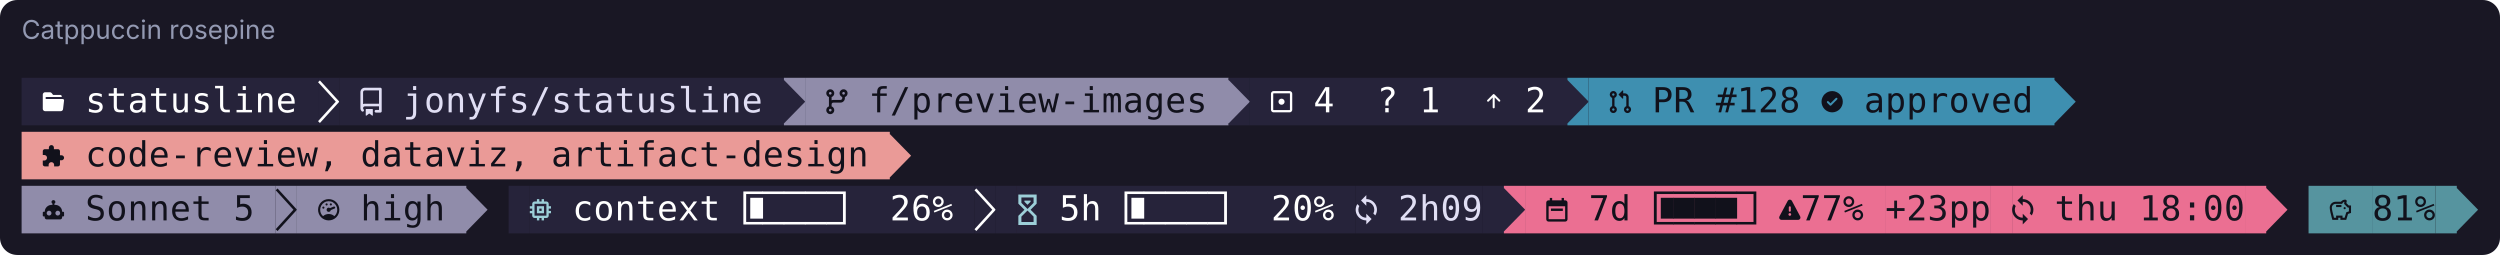
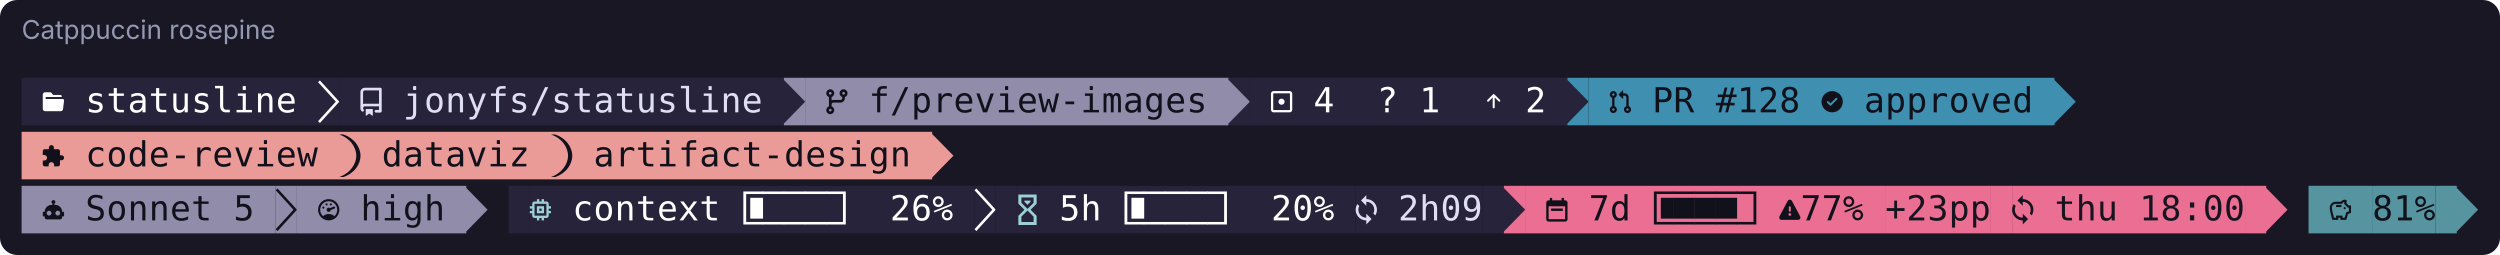
<svg xmlns="http://www.w3.org/2000/svg" width="1157" height="118" viewBox="0 0 1157 118" role="img" aria-label="Catppuccin rosepine">
  <rect width="1157" height="118" rx="8" fill="#191724" />
  <text x="10" y="18" font-family="-apple-system,Segoe UI,system-ui,sans-serif" font-size="12" fill="#9399b2">Catppuccin rosepine</text>
  <rect x="10.00" y="36" width="137.20" height="22" fill="rgb(38,35,58)" />
  <path d="M133 1134H400Q466 1134 507 1080L576 989Q582 981 591 981H991Q1022 981 1045 959Q1068 936 1067 905V867H210Q187 867 170.0 850.0Q153 833 153 810Q153 786 170.0 769.0Q187 752 210 752H1123Q1154 752 1177 730Q1200 707 1199 676Q1199 670 1199 667L1144 200Q1144 144 1105.0 105.0Q1066 66 1010 66H133Q78 66 39.0 105.0Q0 144 0 200V1000Q0 1056 39.0 1095.0Q78 1134 133 1134Z" fill="rgb(255,255,255)" transform="translate(19.80 52.00) scale(0.00821 -0.00821)" />
  <text x="44.30" y="52" text-anchor="middle" font-family="ui-monospace,SFMono-Regular,Menlo,Consolas,monospace" font-size="16" fill="rgb(255,255,255)">s</text>
  <text x="54.10" y="52" text-anchor="middle" font-family="ui-monospace,SFMono-Regular,Menlo,Consolas,monospace" font-size="16" fill="rgb(255,255,255)">t</text>
  <text x="63.90" y="52" text-anchor="middle" font-family="ui-monospace,SFMono-Regular,Menlo,Consolas,monospace" font-size="16" fill="rgb(255,255,255)">a</text>
  <text x="73.70" y="52" text-anchor="middle" font-family="ui-monospace,SFMono-Regular,Menlo,Consolas,monospace" font-size="16" fill="rgb(255,255,255)">t</text>
  <text x="83.50" y="52" text-anchor="middle" font-family="ui-monospace,SFMono-Regular,Menlo,Consolas,monospace" font-size="16" fill="rgb(255,255,255)">u</text>
  <text x="93.30" y="52" text-anchor="middle" font-family="ui-monospace,SFMono-Regular,Menlo,Consolas,monospace" font-size="16" fill="rgb(255,255,255)">s</text>
  <text x="103.10" y="52" text-anchor="middle" font-family="ui-monospace,SFMono-Regular,Menlo,Consolas,monospace" font-size="16" fill="rgb(255,255,255)">l</text>
  <text x="112.90" y="52" text-anchor="middle" font-family="ui-monospace,SFMono-Regular,Menlo,Consolas,monospace" font-size="16" fill="rgb(255,255,255)">i</text>
  <text x="122.70" y="52" text-anchor="middle" font-family="ui-monospace,SFMono-Regular,Menlo,Consolas,monospace" font-size="16" fill="rgb(255,255,255)">n</text>
  <text x="132.50" y="52" text-anchor="middle" font-family="ui-monospace,SFMono-Regular,Menlo,Consolas,monospace" font-size="16" fill="rgb(255,255,255)">e</text>
  <rect x="147.20" y="36" width="9.80" height="22" fill="rgb(38,35,58)" />
  <path d="M0 1700 104 1800 1199 602 104 -600 0 -496 1000 602Z" fill="rgb(255,255,255)" transform="translate(147.20 52.00) scale(0.00821 -0.00821)" />
  <rect x="157.00" y="36" width="205.80" height="22" fill="rgb(38,35,58)" />
  <path d="M0 1138Q0 1241 73 1315Q146 1388 250 1388H1125Q1155 1388 1177.0 1366.0Q1199 1344 1200 1313V63Q1200 32 1177 10Q1155 -12 1125 -13H875Q845 -13 822 10Q800 32 800 63Q800 93 822.0 115.0Q844 137 875 138H1049V338H250Q209 338 179 308Q150 278 150 238Q150 196 178 168Q200 146 200 115Q200 85 178.0 62.0Q156 39 125 40Q95 40 72 63Q1 136 0 238ZM1049 1238H250Q209 1238 179 1209Q150 1179 150 1138V467Q199 488 250 488H1049ZM300 163Q300 174 307.0 181.0Q314 188 325 188H675Q686 188 693.0 181.0Q700 174 700 163V-162Q700 -173 693.0 -180.0Q686 -187 675 -187Q666 -187 660 -183L515 -73Q509 -68 500.0 -68.0Q491 -68 485 -73L340 -183Q334 -188 325 -187Q314 -187 307.0 -180.0Q300 -173 300 -162Z" fill="rgb(224,222,244)" transform="translate(166.80 52.00) scale(0.00821 -0.00821)" />
  <text x="191.30" y="52" text-anchor="middle" font-family="ui-monospace,SFMono-Regular,Menlo,Consolas,monospace" font-size="16" fill="rgb(224,222,244)">j</text>
  <text x="201.10" y="52" text-anchor="middle" font-family="ui-monospace,SFMono-Regular,Menlo,Consolas,monospace" font-size="16" fill="rgb(224,222,244)">o</text>
  <text x="210.90" y="52" text-anchor="middle" font-family="ui-monospace,SFMono-Regular,Menlo,Consolas,monospace" font-size="16" fill="rgb(224,222,244)">n</text>
  <text x="220.70" y="52" text-anchor="middle" font-family="ui-monospace,SFMono-Regular,Menlo,Consolas,monospace" font-size="16" fill="rgb(224,222,244)">y</text>
  <text x="230.50" y="52" text-anchor="middle" font-family="ui-monospace,SFMono-Regular,Menlo,Consolas,monospace" font-size="16" fill="rgb(224,222,244)">f</text>
  <text x="240.30" y="52" text-anchor="middle" font-family="ui-monospace,SFMono-Regular,Menlo,Consolas,monospace" font-size="16" fill="rgb(224,222,244)">s</text>
  <text x="250.10" y="52" text-anchor="middle" font-family="ui-monospace,SFMono-Regular,Menlo,Consolas,monospace" font-size="16" fill="rgb(224,222,244)">/</text>
  <text x="259.90" y="52" text-anchor="middle" font-family="ui-monospace,SFMono-Regular,Menlo,Consolas,monospace" font-size="16" fill="rgb(224,222,244)">s</text>
  <text x="269.70" y="52" text-anchor="middle" font-family="ui-monospace,SFMono-Regular,Menlo,Consolas,monospace" font-size="16" fill="rgb(224,222,244)">t</text>
  <text x="279.50" y="52" text-anchor="middle" font-family="ui-monospace,SFMono-Regular,Menlo,Consolas,monospace" font-size="16" fill="rgb(224,222,244)">a</text>
  <text x="289.30" y="52" text-anchor="middle" font-family="ui-monospace,SFMono-Regular,Menlo,Consolas,monospace" font-size="16" fill="rgb(224,222,244)">t</text>
  <text x="299.10" y="52" text-anchor="middle" font-family="ui-monospace,SFMono-Regular,Menlo,Consolas,monospace" font-size="16" fill="rgb(224,222,244)">u</text>
  <text x="308.90" y="52" text-anchor="middle" font-family="ui-monospace,SFMono-Regular,Menlo,Consolas,monospace" font-size="16" fill="rgb(224,222,244)">s</text>
  <text x="318.70" y="52" text-anchor="middle" font-family="ui-monospace,SFMono-Regular,Menlo,Consolas,monospace" font-size="16" fill="rgb(224,222,244)">l</text>
  <text x="328.50" y="52" text-anchor="middle" font-family="ui-monospace,SFMono-Regular,Menlo,Consolas,monospace" font-size="16" fill="rgb(224,222,244)">i</text>
  <text x="338.30" y="52" text-anchor="middle" font-family="ui-monospace,SFMono-Regular,Menlo,Consolas,monospace" font-size="16" fill="rgb(224,222,244)">n</text>
  <text x="348.10" y="52" text-anchor="middle" font-family="ui-monospace,SFMono-Regular,Menlo,Consolas,monospace" font-size="16" fill="rgb(224,222,244)">e</text>
  <rect x="362.80" y="36" width="9.80" height="22" fill="rgb(144,140,170)" />
  <path d="M-72 1812H13L1200 602L13 -612H-72Z" fill="rgb(38,35,58)" transform="translate(362.80 52.00) scale(0.00821 -0.00821)" />
  <rect x="372.60" y="36" width="196.00" height="22" fill="rgb(144,140,170)" />
  <path d="M750 1076Q750 1168 816.0 1234.0Q882 1300 975.0 1300.0Q1068 1300 1134.0 1234.0Q1200 1168 1200 1076Q1200 1004 1158 944Q1116 886 1049 864V800Q1049 698 976 624Q903 550 800 550H400Q359 550 329 522Q299 492 300 450V338Q366 314 408.0 256.0Q450 198 450 126Q450 32 384.0 -34.0Q318 -100 225 -100Q132 -100 66 -34Q0 32 0 126Q0 198 42.0 256.0Q84 314 150 338V864Q84 888 42.0 946.0Q0 1004 0 1076Q0 1168 66.0 1234.0Q132 1300 225.0 1300.0Q318 1300 384.0 1234.0Q450 1168 450 1076Q450 1004 408.0 946.0Q366 888 300 864V680Q348 700 400 700H800Q841 700 871.0 730.0Q901 760 900 800V864Q834 888 792.0 946.0Q750 1004 750 1076ZM225 1000Q255 1000 277.0 1022.0Q299 1044 300 1076Q300 1106 278.0 1128.0Q256 1150 225.0 1150.0Q194 1150 172.0 1128.0Q150 1106 150.0 1075.0Q150 1044 172.0 1022.0Q194 1000 225 1000ZM975 1000Q1005 1000 1027.0 1022.0Q1049 1044 1049.0 1075.0Q1049 1106 1028 1128Q1006 1150 975.0 1150.0Q944 1150 922.0 1128.0Q900 1106 900.0 1075.0Q900 1044 922.0 1022.0Q944 1000 975 1000ZM225 50Q255 50 277 72Q299 94 300 126Q300 156 278.0 178.0Q256 200 225.0 200.0Q194 200 172.0 178.0Q150 156 150.0 125.0Q150 94 172.0 72.0Q194 50 225 50Z" fill="rgb(17,17,27)" transform="translate(382.40 52.00) scale(0.00821 -0.00821)" />
  <text x="406.90" y="52" text-anchor="middle" font-family="ui-monospace,SFMono-Regular,Menlo,Consolas,monospace" font-size="16" fill="rgb(17,17,27)">f</text>
  <text x="416.70" y="52" text-anchor="middle" font-family="ui-monospace,SFMono-Regular,Menlo,Consolas,monospace" font-size="16" fill="rgb(17,17,27)">/</text>
  <text x="426.50" y="52" text-anchor="middle" font-family="ui-monospace,SFMono-Regular,Menlo,Consolas,monospace" font-size="16" fill="rgb(17,17,27)">p</text>
  <text x="436.30" y="52" text-anchor="middle" font-family="ui-monospace,SFMono-Regular,Menlo,Consolas,monospace" font-size="16" fill="rgb(17,17,27)">r</text>
  <text x="446.10" y="52" text-anchor="middle" font-family="ui-monospace,SFMono-Regular,Menlo,Consolas,monospace" font-size="16" fill="rgb(17,17,27)">e</text>
  <text x="455.90" y="52" text-anchor="middle" font-family="ui-monospace,SFMono-Regular,Menlo,Consolas,monospace" font-size="16" fill="rgb(17,17,27)">v</text>
  <text x="465.70" y="52" text-anchor="middle" font-family="ui-monospace,SFMono-Regular,Menlo,Consolas,monospace" font-size="16" fill="rgb(17,17,27)">i</text>
  <text x="475.50" y="52" text-anchor="middle" font-family="ui-monospace,SFMono-Regular,Menlo,Consolas,monospace" font-size="16" fill="rgb(17,17,27)">e</text>
  <text x="485.30" y="52" text-anchor="middle" font-family="ui-monospace,SFMono-Regular,Menlo,Consolas,monospace" font-size="16" fill="rgb(17,17,27)">w</text>
  <text x="495.10" y="52" text-anchor="middle" font-family="ui-monospace,SFMono-Regular,Menlo,Consolas,monospace" font-size="16" fill="rgb(17,17,27)">-</text>
  <text x="504.90" y="52" text-anchor="middle" font-family="ui-monospace,SFMono-Regular,Menlo,Consolas,monospace" font-size="16" fill="rgb(17,17,27)">i</text>
  <text x="514.70" y="52" text-anchor="middle" font-family="ui-monospace,SFMono-Regular,Menlo,Consolas,monospace" font-size="16" fill="rgb(17,17,27)">m</text>
  <text x="524.50" y="52" text-anchor="middle" font-family="ui-monospace,SFMono-Regular,Menlo,Consolas,monospace" font-size="16" fill="rgb(17,17,27)">a</text>
  <text x="534.30" y="52" text-anchor="middle" font-family="ui-monospace,SFMono-Regular,Menlo,Consolas,monospace" font-size="16" fill="rgb(17,17,27)">g</text>
  <text x="544.10" y="52" text-anchor="middle" font-family="ui-monospace,SFMono-Regular,Menlo,Consolas,monospace" font-size="16" fill="rgb(17,17,27)">e</text>
  <text x="553.90" y="52" text-anchor="middle" font-family="ui-monospace,SFMono-Regular,Menlo,Consolas,monospace" font-size="16" fill="rgb(17,17,27)">s</text>
  <rect x="568.60" y="36" width="9.80" height="22" fill="rgb(38,35,58)" />
  <path d="M-72 1812H13L1200 602L13 -612H-72Z" fill="rgb(144,140,170)" transform="translate(568.60 52.00) scale(0.00821 -0.00821)" />
  <rect x="578.40" y="36" width="147.00" height="22" fill="rgb(38,35,58)" />
  <path d="M1050 1200Q1112 1200 1156 1157Q1200 1113 1200 1050V150Q1200 87 1156 44Q1112 0 1050 0H150Q88 0 44.0 44.0Q0 88 0 150V1050Q0 1113 44.0 1157.0Q88 1201 150 1200ZM150 1072Q142 1072 134 1065Q128 1059 128 1050V150Q128 141 134.0 135.0Q140 129 150 129H1050Q1058 129 1066 135Q1070 141 1070 150V1050Q1070 1059 1066 1065Q1060 1071 1050 1072ZM600 429H596Q524 429 474.0 479.0Q424 529 424.0 600.0Q424 671 474.0 721.0Q524 771 596 771H600Q670 770 719.0 720.0Q768 670 768.0 600.0Q768 530 719.0 480.0Q670 430 600 429Z" fill="rgb(255,255,255)" transform="translate(588.20 52.00) scale(0.00821 -0.00821)" />
  <text x="612.70" y="52" text-anchor="middle" font-family="ui-monospace,SFMono-Regular,Menlo,Consolas,monospace" font-size="16" fill="rgb(255,255,255)">4</text>
  <text x="642.10" y="52" text-anchor="middle" font-family="ui-monospace,SFMono-Regular,Menlo,Consolas,monospace" font-size="16" fill="rgb(255,255,255)">?</text>
  <text x="661.70" y="52" text-anchor="middle" font-family="ui-monospace,SFMono-Regular,Menlo,Consolas,monospace" font-size="16" fill="rgb(255,255,255)">1</text>
  <path d="M260 616Q244 634 244 656Q244 680 260 696L580 1016Q596 1032 618 1032Q642 1032 658 1016L978 696Q992 680 992 658Q992 634 976 618Q960 602 936 602Q914 602 898 616L676 840V282Q676 258 658 242Q642 226 619.0 226.0Q596 226 580 242Q562 258 562 282V840L340 616Q324 600 300.0 600.0Q276 600 260 616Z" fill="rgb(255,255,255)" transform="translate(686.20 52.00) scale(0.00821 -0.00821)" />
  <text x="710.70" y="52" text-anchor="middle" font-family="ui-monospace,SFMono-Regular,Menlo,Consolas,monospace" font-size="16" fill="rgb(255,255,255)">2</text>
  <rect x="725.40" y="36" width="9.80" height="22" fill="rgb(62,143,176)" />
  <path d="M-72 1812H13L1200 602L13 -612H-72Z" fill="rgb(38,35,58)" transform="translate(725.40 52.00) scale(0.00821 -0.00821)" />
  <rect x="735.20" y="36" width="215.60" height="22" fill="rgb(62,143,176)" />
  <path d="M0 1005Q0 1087 59.0 1146.0Q118 1205 200.0 1205.0Q282 1205 341.0 1146.0Q400 1087 400 1004Q400 940 363.0 889.0Q326 838 267 816V349Q326 328 363 276Q400 225 400 160Q400 78 341.0 19.0Q282 -40 200.0 -40.0Q118 -40 59.0 19.0Q0 78 0 160Q0 224 38 276Q75 327 134 349V816Q75 837 38 889Q0 941 0 1005ZM505 1020 718 1233Q725 1240 733 1240Q742 1240 749.0 1234.0Q756 1228 756 1218V1072H845Q937 1072 1001 1006Q1066 941 1066 849V349Q1125 328 1163 276Q1200 225 1200 160Q1200 78 1141.0 19.0Q1082 -40 1000.0 -40.0Q918 -40 859.0 19.0Q800 78 800 160Q800 224 837 276Q874 327 933 349V849Q933 885 907 912Q881 938 845 938H756V792V791Q756 782 749.0 776.0Q742 770 733 769Q724 769 718 776L505 989Q498 996 498 1005Q498 1013 505 1020ZM154 1052Q134 1033 134.0 1005.0Q134 977 154 958Q174 938 200 938Q227 938 247.0 958.0Q267 978 267 1005Q267 1033 247 1052Q227 1072 200.0 1072.0Q173 1072 154 1052ZM154 207Q134 188 134.0 160.0Q134 132 154 113Q174 93 200 93Q227 93 247.0 113.0Q267 133 267 160Q267 188 247 207Q227 227 200.0 227.0Q173 227 154 207ZM933 160Q933 132 953 113Q973 93 1000.0 93.0Q1027 93 1047.0 113.0Q1067 133 1066 160Q1066 188 1047.0 207.0Q1028 226 1000 227Q972 227 953 207Q933 187 933 160Z" fill="rgb(17,17,27)" transform="translate(745.00 52.00) scale(0.00821 -0.00821)" />
  <text x="769.50" y="52" text-anchor="middle" font-family="ui-monospace,SFMono-Regular,Menlo,Consolas,monospace" font-size="16" fill="rgb(17,17,27)">P</text>
  <text x="779.30" y="52" text-anchor="middle" font-family="ui-monospace,SFMono-Regular,Menlo,Consolas,monospace" font-size="16" fill="rgb(17,17,27)">R</text>
  <text x="798.90" y="52" text-anchor="middle" font-family="ui-monospace,SFMono-Regular,Menlo,Consolas,monospace" font-size="16" fill="rgb(17,17,27)">#</text>
  <text x="808.70" y="52" text-anchor="middle" font-family="ui-monospace,SFMono-Regular,Menlo,Consolas,monospace" font-size="16" fill="rgb(17,17,27)">1</text>
  <text x="818.50" y="52" text-anchor="middle" font-family="ui-monospace,SFMono-Regular,Menlo,Consolas,monospace" font-size="16" fill="rgb(17,17,27)">2</text>
  <text x="828.30" y="52" text-anchor="middle" font-family="ui-monospace,SFMono-Regular,Menlo,Consolas,monospace" font-size="16" fill="rgb(17,17,27)">8</text>
  <path d="M832 1152Q943 1104 1024 1024Q1104 944 1152.0 833.0Q1200 722 1199 600Q1199 478 1152 367Q1104 256 1024.0 176.0Q944 96 832 48Q722 0 600.0 0.0Q478 0 367.0 48.0Q256 96 176.0 176.0Q96 256 48.0 367.0Q0 478 0.0 600.0Q0 722 48.0 833.0Q96 944 176.0 1024.0Q256 1104 367.0 1152.0Q478 1200 600.0 1200.0Q722 1200 832 1152ZM883 729Q898 745 898 767Q898 790 881.0 807.0Q864 824 842 823Q820 823 803 808L506 511L396 621Q380 636 357.0 636.0Q334 636 318 620Q301 603 301 580Q301 558 316 542L466 391Q483 374 506 375Q529 375 546 391Z" fill="rgb(17,17,27)" transform="translate(843.00 52.00) scale(0.00821 -0.00821)" />
  <text x="867.50" y="52" text-anchor="middle" font-family="ui-monospace,SFMono-Regular,Menlo,Consolas,monospace" font-size="16" fill="rgb(17,17,27)">a</text>
  <text x="877.30" y="52" text-anchor="middle" font-family="ui-monospace,SFMono-Regular,Menlo,Consolas,monospace" font-size="16" fill="rgb(17,17,27)">p</text>
  <text x="887.10" y="52" text-anchor="middle" font-family="ui-monospace,SFMono-Regular,Menlo,Consolas,monospace" font-size="16" fill="rgb(17,17,27)">p</text>
  <text x="896.90" y="52" text-anchor="middle" font-family="ui-monospace,SFMono-Regular,Menlo,Consolas,monospace" font-size="16" fill="rgb(17,17,27)">r</text>
  <text x="906.70" y="52" text-anchor="middle" font-family="ui-monospace,SFMono-Regular,Menlo,Consolas,monospace" font-size="16" fill="rgb(17,17,27)">o</text>
  <text x="916.50" y="52" text-anchor="middle" font-family="ui-monospace,SFMono-Regular,Menlo,Consolas,monospace" font-size="16" fill="rgb(17,17,27)">v</text>
  <text x="926.30" y="52" text-anchor="middle" font-family="ui-monospace,SFMono-Regular,Menlo,Consolas,monospace" font-size="16" fill="rgb(17,17,27)">e</text>
  <text x="936.10" y="52" text-anchor="middle" font-family="ui-monospace,SFMono-Regular,Menlo,Consolas,monospace" font-size="16" fill="rgb(17,17,27)">d</text>
  <path d="M-72 1812H13L1200 602L13 -612H-72Z" fill="rgb(62,143,176)" transform="translate(950.80 52.00) scale(0.00821 -0.00821)" />
-   <rect x="10.00" y="61" width="401.80" height="22" fill="rgb(234,154,151)" />
+   <rect x="10.00" y="61" width="421.40" height="22" fill="rgb(234,154,151)" />
  <path d="M1055 626H969V857Q969 903 935.5 936.5Q902 970 857 970H627V1056Q627 1115 585.5 1157.5Q544 1200 485.0 1200.0Q426 1200 384.5 1157.0Q343 1114 343 1056V970H113Q67 970 33.5 936.5Q0 903 0 857V640H86Q150 640 194.5 594.5Q239 549 239.0 484.5Q239 420 194.5 374.5Q150 329 86 329H0V112Q0 66 33.5 33.0Q67 0 113 0H329V86Q329 150 375.0 194.0Q421 238 485.0 238.0Q549 238 594.5 194.0Q640 150 640 86V0H857Q903 0 936.0 33.5Q969 67 969 112V343H1055Q1114 343 1157.0 384.5Q1200 426 1200.0 484.5Q1200 543 1157.0 584.5Q1114 626 1055 626Z" fill="rgb(17,17,27)" transform="translate(19.80 77.00) scale(0.00821 -0.00821)" />
  <text x="44.30" y="77" text-anchor="middle" font-family="ui-monospace,SFMono-Regular,Menlo,Consolas,monospace" font-size="16" fill="rgb(17,17,27)">c</text>
  <text x="54.10" y="77" text-anchor="middle" font-family="ui-monospace,SFMono-Regular,Menlo,Consolas,monospace" font-size="16" fill="rgb(17,17,27)">o</text>
  <text x="63.90" y="77" text-anchor="middle" font-family="ui-monospace,SFMono-Regular,Menlo,Consolas,monospace" font-size="16" fill="rgb(17,17,27)">d</text>
  <text x="73.70" y="77" text-anchor="middle" font-family="ui-monospace,SFMono-Regular,Menlo,Consolas,monospace" font-size="16" fill="rgb(17,17,27)">e</text>
  <text x="83.50" y="77" text-anchor="middle" font-family="ui-monospace,SFMono-Regular,Menlo,Consolas,monospace" font-size="16" fill="rgb(17,17,27)">-</text>
  <text x="93.30" y="77" text-anchor="middle" font-family="ui-monospace,SFMono-Regular,Menlo,Consolas,monospace" font-size="16" fill="rgb(17,17,27)">r</text>
  <text x="103.10" y="77" text-anchor="middle" font-family="ui-monospace,SFMono-Regular,Menlo,Consolas,monospace" font-size="16" fill="rgb(17,17,27)">e</text>
  <text x="112.90" y="77" text-anchor="middle" font-family="ui-monospace,SFMono-Regular,Menlo,Consolas,monospace" font-size="16" fill="rgb(17,17,27)">v</text>
  <text x="122.70" y="77" text-anchor="middle" font-family="ui-monospace,SFMono-Regular,Menlo,Consolas,monospace" font-size="16" fill="rgb(17,17,27)">i</text>
  <text x="132.50" y="77" text-anchor="middle" font-family="ui-monospace,SFMono-Regular,Menlo,Consolas,monospace" font-size="16" fill="rgb(17,17,27)">e</text>
  <text x="142.30" y="77" text-anchor="middle" font-family="ui-monospace,SFMono-Regular,Menlo,Consolas,monospace" font-size="16" fill="rgb(17,17,27)">w</text>
-   <text x="152.10" y="77" text-anchor="middle" font-family="ui-monospace,SFMono-Regular,Menlo,Consolas,monospace" font-size="16" fill="rgb(17,17,27)">,</text>
-   <text x="171.70" y="77" text-anchor="middle" font-family="ui-monospace,SFMono-Regular,Menlo,Consolas,monospace" font-size="16" fill="rgb(17,17,27)">d</text>
-   <text x="181.50" y="77" text-anchor="middle" font-family="ui-monospace,SFMono-Regular,Menlo,Consolas,monospace" font-size="16" fill="rgb(17,17,27)">a</text>
-   <text x="191.30" y="77" text-anchor="middle" font-family="ui-monospace,SFMono-Regular,Menlo,Consolas,monospace" font-size="16" fill="rgb(17,17,27)">t</text>
-   <text x="201.10" y="77" text-anchor="middle" font-family="ui-monospace,SFMono-Regular,Menlo,Consolas,monospace" font-size="16" fill="rgb(17,17,27)">a</text>
-   <text x="210.90" y="77" text-anchor="middle" font-family="ui-monospace,SFMono-Regular,Menlo,Consolas,monospace" font-size="16" fill="rgb(17,17,27)">v</text>
-   <text x="220.70" y="77" text-anchor="middle" font-family="ui-monospace,SFMono-Regular,Menlo,Consolas,monospace" font-size="16" fill="rgb(17,17,27)">i</text>
-   <text x="230.50" y="77" text-anchor="middle" font-family="ui-monospace,SFMono-Regular,Menlo,Consolas,monospace" font-size="16" fill="rgb(17,17,27)">z</text>
-   <text x="240.30" y="77" text-anchor="middle" font-family="ui-monospace,SFMono-Regular,Menlo,Consolas,monospace" font-size="16" fill="rgb(17,17,27)">,</text>
-   <text x="259.90" y="77" text-anchor="middle" font-family="ui-monospace,SFMono-Regular,Menlo,Consolas,monospace" font-size="16" fill="rgb(17,17,27)">a</text>
-   <text x="269.70" y="77" text-anchor="middle" font-family="ui-monospace,SFMono-Regular,Menlo,Consolas,monospace" font-size="16" fill="rgb(17,17,27)">r</text>
-   <text x="279.50" y="77" text-anchor="middle" font-family="ui-monospace,SFMono-Regular,Menlo,Consolas,monospace" font-size="16" fill="rgb(17,17,27)">t</text>
-   <text x="289.30" y="77" text-anchor="middle" font-family="ui-monospace,SFMono-Regular,Menlo,Consolas,monospace" font-size="16" fill="rgb(17,17,27)">i</text>
-   <text x="299.10" y="77" text-anchor="middle" font-family="ui-monospace,SFMono-Regular,Menlo,Consolas,monospace" font-size="16" fill="rgb(17,17,27)">f</text>
-   <text x="308.90" y="77" text-anchor="middle" font-family="ui-monospace,SFMono-Regular,Menlo,Consolas,monospace" font-size="16" fill="rgb(17,17,27)">a</text>
-   <text x="318.70" y="77" text-anchor="middle" font-family="ui-monospace,SFMono-Regular,Menlo,Consolas,monospace" font-size="16" fill="rgb(17,17,27)">c</text>
-   <text x="328.50" y="77" text-anchor="middle" font-family="ui-monospace,SFMono-Regular,Menlo,Consolas,monospace" font-size="16" fill="rgb(17,17,27)">t</text>
-   <text x="338.30" y="77" text-anchor="middle" font-family="ui-monospace,SFMono-Regular,Menlo,Consolas,monospace" font-size="16" fill="rgb(17,17,27)">-</text>
-   <text x="348.10" y="77" text-anchor="middle" font-family="ui-monospace,SFMono-Regular,Menlo,Consolas,monospace" font-size="16" fill="rgb(17,17,27)">d</text>
-   <text x="357.90" y="77" text-anchor="middle" font-family="ui-monospace,SFMono-Regular,Menlo,Consolas,monospace" font-size="16" fill="rgb(17,17,27)">e</text>
-   <text x="367.70" y="77" text-anchor="middle" font-family="ui-monospace,SFMono-Regular,Menlo,Consolas,monospace" font-size="16" fill="rgb(17,17,27)">s</text>
-   <text x="377.50" y="77" text-anchor="middle" font-family="ui-monospace,SFMono-Regular,Menlo,Consolas,monospace" font-size="16" fill="rgb(17,17,27)">i</text>
-   <text x="387.30" y="77" text-anchor="middle" font-family="ui-monospace,SFMono-Regular,Menlo,Consolas,monospace" font-size="16" fill="rgb(17,17,27)">g</text>
-   <text x="397.10" y="77" text-anchor="middle" font-family="ui-monospace,SFMono-Regular,Menlo,Consolas,monospace" font-size="16" fill="rgb(17,17,27)">n</text>
-   <path d="M-72 1812H13L1200 602L13 -612H-72Z" fill="rgb(234,154,151)" transform="translate(411.80 77.00) scale(0.00821 -0.00821)" />
+   <path d="M239 -600Q471 -519 658.0 -383.0Q845 -247 961.0 -86.0Q1077 75 1138.0 250.0Q1199 425 1200 599Q1200 773 1138 947Q1077 1122 961 1284Q845 1445 658.0 1581.0Q471 1717 239 1800H0Q232 1717 419.0 1581.0Q606 1445 722.0 1284.0Q838 1123 900 947Q961 772 961 599Q961 425 899.0 250.0Q837 75 720 -84Q603 -244 418 -381Q233 -517 0 -600Z" fill="rgb(17,17,27)" transform="translate(157.00 77.00) scale(0.00821 -0.00821)" />
+   <text x="181.50" y="77" text-anchor="middle" font-family="ui-monospace,SFMono-Regular,Menlo,Consolas,monospace" font-size="16" fill="rgb(17,17,27)">d</text>
+   <text x="191.30" y="77" text-anchor="middle" font-family="ui-monospace,SFMono-Regular,Menlo,Consolas,monospace" font-size="16" fill="rgb(17,17,27)">a</text>
+   <text x="201.10" y="77" text-anchor="middle" font-family="ui-monospace,SFMono-Regular,Menlo,Consolas,monospace" font-size="16" fill="rgb(17,17,27)">t</text>
+   <text x="210.90" y="77" text-anchor="middle" font-family="ui-monospace,SFMono-Regular,Menlo,Consolas,monospace" font-size="16" fill="rgb(17,17,27)">a</text>
+   <text x="220.70" y="77" text-anchor="middle" font-family="ui-monospace,SFMono-Regular,Menlo,Consolas,monospace" font-size="16" fill="rgb(17,17,27)">v</text>
+   <text x="230.50" y="77" text-anchor="middle" font-family="ui-monospace,SFMono-Regular,Menlo,Consolas,monospace" font-size="16" fill="rgb(17,17,27)">i</text>
+   <text x="240.30" y="77" text-anchor="middle" font-family="ui-monospace,SFMono-Regular,Menlo,Consolas,monospace" font-size="16" fill="rgb(17,17,27)">z</text>
+   <path d="M239 -600Q471 -519 658.0 -383.0Q845 -247 961.0 -86.0Q1077 75 1138.0 250.0Q1199 425 1200 599Q1200 773 1138 947Q1077 1122 961 1284Q845 1445 658.0 1581.0Q471 1717 239 1800H0Q232 1717 419.0 1581.0Q606 1445 722.0 1284.0Q838 1123 900 947Q961 772 961 599Q961 425 899.0 250.0Q837 75 720 -84Q603 -244 418 -381Q233 -517 0 -600Z" fill="rgb(17,17,27)" transform="translate(255.00 77.00) scale(0.00821 -0.00821)" />
+   <text x="279.50" y="77" text-anchor="middle" font-family="ui-monospace,SFMono-Regular,Menlo,Consolas,monospace" font-size="16" fill="rgb(17,17,27)">a</text>
+   <text x="289.30" y="77" text-anchor="middle" font-family="ui-monospace,SFMono-Regular,Menlo,Consolas,monospace" font-size="16" fill="rgb(17,17,27)">r</text>
+   <text x="299.10" y="77" text-anchor="middle" font-family="ui-monospace,SFMono-Regular,Menlo,Consolas,monospace" font-size="16" fill="rgb(17,17,27)">t</text>
+   <text x="308.90" y="77" text-anchor="middle" font-family="ui-monospace,SFMono-Regular,Menlo,Consolas,monospace" font-size="16" fill="rgb(17,17,27)">i</text>
+   <text x="318.70" y="77" text-anchor="middle" font-family="ui-monospace,SFMono-Regular,Menlo,Consolas,monospace" font-size="16" fill="rgb(17,17,27)">f</text>
+   <text x="328.50" y="77" text-anchor="middle" font-family="ui-monospace,SFMono-Regular,Menlo,Consolas,monospace" font-size="16" fill="rgb(17,17,27)">a</text>
+   <text x="338.30" y="77" text-anchor="middle" font-family="ui-monospace,SFMono-Regular,Menlo,Consolas,monospace" font-size="16" fill="rgb(17,17,27)">c</text>
+   <text x="348.10" y="77" text-anchor="middle" font-family="ui-monospace,SFMono-Regular,Menlo,Consolas,monospace" font-size="16" fill="rgb(17,17,27)">t</text>
+   <text x="357.90" y="77" text-anchor="middle" font-family="ui-monospace,SFMono-Regular,Menlo,Consolas,monospace" font-size="16" fill="rgb(17,17,27)">-</text>
+   <text x="367.70" y="77" text-anchor="middle" font-family="ui-monospace,SFMono-Regular,Menlo,Consolas,monospace" font-size="16" fill="rgb(17,17,27)">d</text>
+   <text x="377.50" y="77" text-anchor="middle" font-family="ui-monospace,SFMono-Regular,Menlo,Consolas,monospace" font-size="16" fill="rgb(17,17,27)">e</text>
+   <text x="387.30" y="77" text-anchor="middle" font-family="ui-monospace,SFMono-Regular,Menlo,Consolas,monospace" font-size="16" fill="rgb(17,17,27)">s</text>
+   <text x="397.10" y="77" text-anchor="middle" font-family="ui-monospace,SFMono-Regular,Menlo,Consolas,monospace" font-size="16" fill="rgb(17,17,27)">i</text>
+   <text x="406.90" y="77" text-anchor="middle" font-family="ui-monospace,SFMono-Regular,Menlo,Consolas,monospace" font-size="16" fill="rgb(17,17,27)">g</text>
+   <text x="416.70" y="77" text-anchor="middle" font-family="ui-monospace,SFMono-Regular,Menlo,Consolas,monospace" font-size="16" fill="rgb(17,17,27)">n</text>
+   <path d="M-72 1812H13L1200 602L13 -612H-72Z" fill="rgb(234,154,151)" transform="translate(431.40 77.00) scale(0.00821 -0.00821)" />
  <rect x="10.00" y="86" width="117.60" height="22" fill="rgb(144,140,170)" />
  <path d="M600 1144Q646 1144 678.0 1112.0Q710 1080 710 1037Q710 1006 694.0 980.5Q678 955 654 943V874H710Q812 874 900.0 821.5Q988 769 1039.0 682.0Q1090 595 1090 490H1144Q1166 490 1183.0 475.0Q1200 460 1200 437V274Q1200 251 1183.0 235.5Q1166 220 1144 220H1090V164Q1090 120 1058.0 88.0Q1026 56 980 56H220Q174 56 142.0 88.0Q110 120 110 164V220H56Q34 220 17.0 235.0Q0 250 0 274V437Q0 460 16.0 475.0Q32 490 56 490H110Q110 595 161.0 682.0Q212 769 300.0 821.5Q388 874 490 874H546V943Q522 956 506.0 981.0Q490 1006 490 1037Q490 1081 522.0 1112.5Q554 1144 600 1144ZM354 546Q298 546 259.0 505.5Q220 465 220.0 409.0Q220 353 259.0 313.5Q298 274 354.0 274.0Q410 274 450.0 313.5Q490 353 490.0 409.0Q490 465 450.0 505.5Q410 546 354 546ZM846 546Q790 546 750.0 505.5Q710 465 710.0 409.0Q710 353 749.0 313.5Q788 274 844.0 274.0Q900 274 940.0 313.5Q980 353 980.0 409.0Q980 465 941.0 505.5Q902 546 846 546Z" fill="rgb(17,17,27)" transform="translate(19.80 102.00) scale(0.00821 -0.00821)" />
  <text x="44.30" y="102" text-anchor="middle" font-family="ui-monospace,SFMono-Regular,Menlo,Consolas,monospace" font-size="16" fill="rgb(17,17,27)">S</text>
  <text x="54.10" y="102" text-anchor="middle" font-family="ui-monospace,SFMono-Regular,Menlo,Consolas,monospace" font-size="16" fill="rgb(17,17,27)">o</text>
  <text x="63.90" y="102" text-anchor="middle" font-family="ui-monospace,SFMono-Regular,Menlo,Consolas,monospace" font-size="16" fill="rgb(17,17,27)">n</text>
  <text x="73.70" y="102" text-anchor="middle" font-family="ui-monospace,SFMono-Regular,Menlo,Consolas,monospace" font-size="16" fill="rgb(17,17,27)">n</text>
  <text x="83.50" y="102" text-anchor="middle" font-family="ui-monospace,SFMono-Regular,Menlo,Consolas,monospace" font-size="16" fill="rgb(17,17,27)">e</text>
  <text x="93.30" y="102" text-anchor="middle" font-family="ui-monospace,SFMono-Regular,Menlo,Consolas,monospace" font-size="16" fill="rgb(17,17,27)">t</text>
  <text x="112.90" y="102" text-anchor="middle" font-family="ui-monospace,SFMono-Regular,Menlo,Consolas,monospace" font-size="16" fill="rgb(17,17,27)">5</text>
  <rect x="127.60" y="86" width="9.80" height="22" fill="rgb(144,140,170)" />
  <path d="M0 1700 104 1800 1199 602 104 -600 0 -496 1000 602Z" fill="rgb(17,17,27)" transform="translate(127.60 102.00) scale(0.00821 -0.00821)" />
  <rect x="137.40" y="86" width="78.40" height="22" fill="rgb(144,140,170)" />
  <path d="M600 1200Q482 1200 370.5 1155.0Q259 1110 174.5 1025.5Q90 941 45.0 829.5Q0 718 0.0 599.5Q0 481 45.0 370.0Q90 259 174.5 174.5Q259 90 370.5 45.0Q482 0 600.0 0.0Q718 0 829.5 45.0Q941 90 1025.0 174.5Q1109 259 1154.5 370.0Q1200 481 1200.0 599.5Q1200 718 1154.5 829.5Q1109 941 1025.0 1025.5Q941 1110 829.5 1155.0Q718 1200 600 1200ZM600 1082Q729 1082 840.5 1017.0Q952 952 1016.5 840.5Q1081 729 1081 600Q1081 493 1039.0 400.0Q997 307 918 240Q856 299 773.0 330.0Q690 361 600 361Q420 361 282 240Q203 307 161.0 400.0Q119 493 119 600Q119 729 183.5 840.5Q248 952 359.5 1017.0Q471 1082 600 1082ZM479 961Q454 961 437.0 944.0Q420 927 420.0 901.5Q420 876 437.0 858.0Q454 840 479.5 840.0Q505 840 523.0 858.0Q541 876 541.0 901.5Q541 927 522.5 944.0Q504 961 479 961ZM721 961Q696 961 677.5 944.0Q659 927 659.0 901.5Q659 876 677.0 858.0Q695 840 720.5 840.0Q746 840 763.0 858.0Q780 876 780.0 901.5Q780 927 763.0 944.0Q746 961 721 961ZM907 783Q899 783 885 780L673 693Q648 713 615.5 718.5Q583 724 555 710Q510 693 490.5 646.5Q471 600 489.0 555.0Q507 510 553.5 490.0Q600 470 645 490Q676 501 695.5 526.5Q715 552 721 583L930 668Q952 676 962.0 700.0Q972 724 963 746Q955 763 939.5 773.0Q924 783 907 783ZM298 780Q273 780 256.5 763.0Q240 746 240.0 721.0Q240 696 256.5 677.5Q273 659 298.5 659.0Q324 659 342.0 677.5Q360 696 360.0 721.0Q360 746 341.5 763.0Q323 780 298 780Z" fill="rgb(17,17,27)" transform="translate(147.20 102.00) scale(0.00821 -0.00821)" />
  <text x="171.70" y="102" text-anchor="middle" font-family="ui-monospace,SFMono-Regular,Menlo,Consolas,monospace" font-size="16" fill="rgb(17,17,27)">h</text>
  <text x="181.50" y="102" text-anchor="middle" font-family="ui-monospace,SFMono-Regular,Menlo,Consolas,monospace" font-size="16" fill="rgb(17,17,27)">i</text>
  <text x="191.30" y="102" text-anchor="middle" font-family="ui-monospace,SFMono-Regular,Menlo,Consolas,monospace" font-size="16" fill="rgb(17,17,27)">g</text>
  <text x="201.10" y="102" text-anchor="middle" font-family="ui-monospace,SFMono-Regular,Menlo,Consolas,monospace" font-size="16" fill="rgb(17,17,27)">h</text>
  <path d="M-72 1812H13L1200 602L13 -612H-72Z" fill="rgb(144,140,170)" transform="translate(215.80 102.00) scale(0.00821 -0.00821)" />
  <rect x="235.40" y="86" width="9.80" height="22" fill="rgb(38,35,58)" />
  <rect x="245.20" y="86" width="9.80" height="22" fill="rgb(38,35,58)" />
  <path d="M935 266H265V935H935ZM1200 666V800H1065V935Q1065 988 1026.0 1027.0Q987 1066 935 1066H800Q800 1065 800 1200H665V1066H534Q534 1065 534 1200H400V1066H265Q212 1066 173.5 1027.0Q135 988 135 935V800H0V666H135V534H0Q0 535 0 401H135V266Q135 213 174.0 174.0Q213 135 265 135H400V0H534V135H665V0H800V135H935Q988 135 1026.5 174.0Q1065 213 1065 266V401H1200V534H1065V666ZM665 534H534V666H665ZM800 800H400Q400 801 400 401H800Z" fill="rgb(156,207,216)" transform="translate(245.20 102.00) scale(0.00821 -0.00821)" />
  <rect x="255.00" y="86" width="196.00" height="22" fill="rgb(38,35,58)" />
  <text x="269.70" y="102" text-anchor="middle" font-family="ui-monospace,SFMono-Regular,Menlo,Consolas,monospace" font-size="16" fill="rgb(255,255,255)">c</text>
  <text x="279.50" y="102" text-anchor="middle" font-family="ui-monospace,SFMono-Regular,Menlo,Consolas,monospace" font-size="16" fill="rgb(255,255,255)">o</text>
  <text x="289.30" y="102" text-anchor="middle" font-family="ui-monospace,SFMono-Regular,Menlo,Consolas,monospace" font-size="16" fill="rgb(255,255,255)">n</text>
  <text x="299.10" y="102" text-anchor="middle" font-family="ui-monospace,SFMono-Regular,Menlo,Consolas,monospace" font-size="16" fill="rgb(255,255,255)">t</text>
  <text x="308.90" y="102" text-anchor="middle" font-family="ui-monospace,SFMono-Regular,Menlo,Consolas,monospace" font-size="16" fill="rgb(255,255,255)">e</text>
  <text x="318.70" y="102" text-anchor="middle" font-family="ui-monospace,SFMono-Regular,Menlo,Consolas,monospace" font-size="16" fill="rgb(255,255,255)">x</text>
  <text x="328.50" y="102" text-anchor="middle" font-family="ui-monospace,SFMono-Regular,Menlo,Consolas,monospace" font-size="16" fill="rgb(255,255,255)">t</text>
  <path d="M1210 -88V-231H100V1631H1210V1486H259V-88ZM489 1274H1210V100H489Z" fill="rgb(255,255,255)" transform="translate(343.20 102.00) scale(0.00821 -0.00821)" />
  <path d="M-10 1631H1210V1486H-10ZM-10 -88H1210V-231H-10Z" fill="rgb(255,255,255)" transform="translate(353.00 102.00) scale(0.00821 -0.00821)" />
  <path d="M-10 1631H1210V1486H-10ZM-10 -88H1210V-231H-10Z" fill="rgb(255,255,255)" transform="translate(362.80 102.00) scale(0.00821 -0.00821)" />
  <path d="M-10 1631H1210V1486H-10ZM-10 -88H1210V-231H-10Z" fill="rgb(255,255,255)" transform="translate(372.60 102.00) scale(0.00821 -0.00821)" />
  <path d="M-10.0 -88.0V-231.0H1100.0V1631.0H-10.0V1486.0H941.0V-88.0Z" fill="rgb(255,255,255)" transform="translate(382.40 102.00) scale(0.00821 -0.00821)" />
  <text x="416.70" y="102" text-anchor="middle" font-family="ui-monospace,SFMono-Regular,Menlo,Consolas,monospace" font-size="16" fill="rgb(255,255,255)">2</text>
  <text x="426.50" y="102" text-anchor="middle" font-family="ui-monospace,SFMono-Regular,Menlo,Consolas,monospace" font-size="16" fill="rgb(255,255,255)">6</text>
  <text x="436.30" y="102" text-anchor="middle" font-family="ui-monospace,SFMono-Regular,Menlo,Consolas,monospace" font-size="16" fill="rgb(255,255,255)">%</text>
  <rect x="451.00" y="86" width="9.80" height="22" fill="rgb(38,35,58)" />
  <path d="M0 1700 104 1800 1199 602 104 -600 0 -496 1000 602Z" fill="rgb(255,255,255)" transform="translate(451.00 102.00) scale(0.00821 -0.00821)" />
  <rect x="460.80" y="86" width="9.80" height="22" fill="rgb(38,35,58)" />
  <rect x="470.60" y="86" width="9.80" height="22" fill="rgb(38,35,58)" />
  <path d="M84 1459H1116V943L774 600Q772 600 1116 258V-259H84V258L426 600Q428 600 84 943ZM942 214 600 556 256 214V-89H942ZM600 645 942 988V1291H256V988ZM426 1117H774V1053L600 879L426 1053Z" fill="rgb(156,207,216)" transform="translate(470.60 102.00) scale(0.00821 -0.00821)" />
  <rect x="480.40" y="86" width="147.00" height="22" fill="rgb(38,35,58)" />
  <text x="495.10" y="102" text-anchor="middle" font-family="ui-monospace,SFMono-Regular,Menlo,Consolas,monospace" font-size="16" fill="rgb(255,255,255)">5</text>
  <text x="504.90" y="102" text-anchor="middle" font-family="ui-monospace,SFMono-Regular,Menlo,Consolas,monospace" font-size="16" fill="rgb(255,255,255)">h</text>
  <path d="M1210 -88V-231H100V1631H1210V1486H259V-88ZM489 1274H1210V100H489Z" fill="rgb(255,255,255)" transform="translate(519.60 102.00) scale(0.00821 -0.00821)" />
  <path d="M-10 1631H1210V1486H-10ZM-10 -88H1210V-231H-10Z" fill="rgb(255,255,255)" transform="translate(529.40 102.00) scale(0.00821 -0.00821)" />
  <path d="M-10 1631H1210V1486H-10ZM-10 -88H1210V-231H-10Z" fill="rgb(255,255,255)" transform="translate(539.20 102.00) scale(0.00821 -0.00821)" />
  <path d="M-10 1631H1210V1486H-10ZM-10 -88H1210V-231H-10Z" fill="rgb(255,255,255)" transform="translate(549.00 102.00) scale(0.00821 -0.00821)" />
  <path d="M-10.0 -88.0V-231.0H1100.0V1631.0H-10.0V1486.0H941.0V-88.0Z" fill="rgb(255,255,255)" transform="translate(558.80 102.00) scale(0.00821 -0.00821)" />
  <text x="593.10" y="102" text-anchor="middle" font-family="ui-monospace,SFMono-Regular,Menlo,Consolas,monospace" font-size="16" fill="rgb(255,255,255)">2</text>
  <text x="602.90" y="102" text-anchor="middle" font-family="ui-monospace,SFMono-Regular,Menlo,Consolas,monospace" font-size="16" fill="rgb(255,255,255)">0</text>
  <text x="612.70" y="102" text-anchor="middle" font-family="ui-monospace,SFMono-Regular,Menlo,Consolas,monospace" font-size="16" fill="rgb(255,255,255)">%</text>
  <rect x="627.40" y="86" width="58.80" height="22" fill="rgb(38,35,58)" />
  <path d="M600 151Q477 151 373.5 210.5Q270 270 211.0 373.5Q152 477 152 600Q152 712 204 811L95 920Q0 773 0 600Q0 439 81.0 300.0Q162 161 300.5 80.5Q439 0 600 0V-225L899 77L600 376ZM600 1201V1425L302 1123L600 825V1050Q723 1050 826.5 990.0Q930 930 989.5 826.5Q1049 723 1049 600Q1049 488 996 390L1105 281Q1200 428 1200 600Q1200 761 1119.5 899.5Q1039 1038 900.0 1119.5Q761 1201 600 1201Z" fill="rgb(224,222,244)" transform="translate(627.40 102.00) scale(0.00821 -0.00821)" />
  <text x="651.90" y="102" text-anchor="middle" font-family="ui-monospace,SFMono-Regular,Menlo,Consolas,monospace" font-size="16" fill="rgb(224,222,244)">2</text>
  <text x="661.70" y="102" text-anchor="middle" font-family="ui-monospace,SFMono-Regular,Menlo,Consolas,monospace" font-size="16" fill="rgb(224,222,244)">h</text>
  <text x="671.50" y="102" text-anchor="middle" font-family="ui-monospace,SFMono-Regular,Menlo,Consolas,monospace" font-size="16" fill="rgb(224,222,244)">0</text>
  <text x="681.30" y="102" text-anchor="middle" font-family="ui-monospace,SFMono-Regular,Menlo,Consolas,monospace" font-size="16" fill="rgb(224,222,244)">9</text>
  <rect x="686.20" y="86" width="9.80" height="22" fill="rgb(38,35,58)" />
  <rect x="696.00" y="86" width="9.80" height="22" fill="rgb(235,111,146)" />
  <path d="M-72 1812H13L1200 602L13 -612H-72Z" fill="rgb(38,35,58)" transform="translate(696.00 102.00) scale(0.00821 -0.00821)" />
  <rect x="705.80" y="86" width="166.60" height="22" fill="rgb(235,111,146)" />
  <path d="M200 1268H334V1132H866V1268Q865 1268 999 1268V1132H1065Q1122 1132 1161.0 1093.0Q1200 1054 1200 998V68Q1200 10 1161.0 -29.0Q1122 -68 1065 -68H135Q78 -68 39.0 -29.0Q0 10 0 68V998Q0 1056 39.0 1094.0Q78 1132 135 1132H200ZM135 798V68H1065V798ZM265 668H935V532H265Z" fill="rgb(17,17,27)" transform="translate(715.60 102.00) scale(0.00821 -0.00821)" />
  <text x="740.10" y="102" text-anchor="middle" font-family="ui-monospace,SFMono-Regular,Menlo,Consolas,monospace" font-size="16" fill="rgb(17,17,27)">7</text>
  <text x="749.90" y="102" text-anchor="middle" font-family="ui-monospace,SFMono-Regular,Menlo,Consolas,monospace" font-size="16" fill="rgb(17,17,27)">d</text>
  <path d="M1210 -88V-231H100V1631H1210V1486H259V-88ZM489 1274H1210V100H489Z" fill="rgb(17,17,27)" transform="translate(764.60 102.00) scale(0.00821 -0.00821)" />
  <path d="M-10 1631H1210V1486H-10ZM-10 1274H1210V100H-10ZM-10 -88H1210V-231H-10Z" fill="rgb(17,17,27)" transform="translate(774.40 102.00) scale(0.00821 -0.00821)" />
  <path d="M-10 1631H1210V1486H-10ZM-10 1274H1210V100H-10ZM-10 -88H1210V-231H-10Z" fill="rgb(17,17,27)" transform="translate(784.20 102.00) scale(0.00821 -0.00821)" />
  <path d="M-10 1631H1210V1486H-10ZM-10 1274H1210V100H-10ZM-10 -88H1210V-231H-10Z" fill="rgb(17,17,27)" transform="translate(794.00 102.00) scale(0.00821 -0.00821)" />
  <path d="M-10.0 -88.0V-231.0H1100.0V1631.0H-10.0V1486.0H941.0V-88.0Z" fill="rgb(17,17,27)" transform="translate(803.80 102.00) scale(0.00821 -0.00821)" />
  <path d="M482 1099Q507 1145 553 1162Q600 1179 647.0 1162.0Q694 1145 718 1099L1184 226Q1200 196 1200 163Q1200 107 1160 68Q1121 29 1066 29H134Q79 29 39 68Q0 107 0 163Q0 196 16 226ZM560 779Q543 762 543 738V546Q543 522 560 506Q577 489 600.0 489.0Q623 489 640.0 506.0Q657 523 657 546V738Q657 761 640 779Q623 795 600.0 795.0Q577 795 560 779ZM600 412Q569 412 546 390Q523 367 523.0 336.0Q523 305 546.0 282.0Q569 259 600.0 259.0Q631 259 654.0 282.0Q677 305 677.0 336.0Q677 367 654.0 390.0Q631 413 600 412Z" fill="rgb(17,17,27)" transform="translate(823.40 102.00) scale(0.00821 -0.00821)" />
  <text x="838.10" y="102" text-anchor="middle" font-family="ui-monospace,SFMono-Regular,Menlo,Consolas,monospace" font-size="16" fill="rgb(17,17,27)">7</text>
  <text x="847.90" y="102" text-anchor="middle" font-family="ui-monospace,SFMono-Regular,Menlo,Consolas,monospace" font-size="16" fill="rgb(17,17,27)">7</text>
  <text x="857.70" y="102" text-anchor="middle" font-family="ui-monospace,SFMono-Regular,Menlo,Consolas,monospace" font-size="16" fill="rgb(17,17,27)">%</text>
  <rect x="872.40" y="86" width="49.00" height="22" fill="rgb(235,111,146)" />
  <text x="877.30" y="102" text-anchor="middle" font-family="ui-monospace,SFMono-Regular,Menlo,Consolas,monospace" font-size="16" fill="rgb(22,20,31)">+</text>
  <text x="887.10" y="102" text-anchor="middle" font-family="ui-monospace,SFMono-Regular,Menlo,Consolas,monospace" font-size="16" fill="rgb(22,20,31)">2</text>
  <text x="896.90" y="102" text-anchor="middle" font-family="ui-monospace,SFMono-Regular,Menlo,Consolas,monospace" font-size="16" fill="rgb(22,20,31)">3</text>
  <text x="906.70" y="102" text-anchor="middle" font-family="ui-monospace,SFMono-Regular,Menlo,Consolas,monospace" font-size="16" fill="rgb(22,20,31)">p</text>
  <text x="916.50" y="102" text-anchor="middle" font-family="ui-monospace,SFMono-Regular,Menlo,Consolas,monospace" font-size="16" fill="rgb(22,20,31)">p</text>
  <rect x="921.40" y="86" width="9.80" height="22" fill="rgb(235,111,146)" />
  <rect x="931.20" y="86" width="107.80" height="22" fill="rgb(235,111,146)" />
  <path d="M600 151Q477 151 373.5 210.5Q270 270 211.0 373.5Q152 477 152 600Q152 712 204 811L95 920Q0 773 0 600Q0 439 81.0 300.0Q162 161 300.5 80.5Q439 0 600 0V-225L899 77L600 376ZM600 1201V1425L302 1123L600 825V1050Q723 1050 826.5 990.0Q930 930 989.5 826.5Q1049 723 1049 600Q1049 488 996 390L1105 281Q1200 428 1200 600Q1200 761 1119.5 899.5Q1039 1038 900.0 1119.5Q761 1201 600 1201Z" fill="rgb(22,20,31)" transform="translate(931.20 102.00) scale(0.00821 -0.00821)" />
  <text x="955.70" y="102" text-anchor="middle" font-family="ui-monospace,SFMono-Regular,Menlo,Consolas,monospace" font-size="16" fill="rgb(22,20,31)">t</text>
  <text x="965.50" y="102" text-anchor="middle" font-family="ui-monospace,SFMono-Regular,Menlo,Consolas,monospace" font-size="16" fill="rgb(22,20,31)">h</text>
  <text x="975.30" y="102" text-anchor="middle" font-family="ui-monospace,SFMono-Regular,Menlo,Consolas,monospace" font-size="16" fill="rgb(22,20,31)">u</text>
  <text x="994.90" y="102" text-anchor="middle" font-family="ui-monospace,SFMono-Regular,Menlo,Consolas,monospace" font-size="16" fill="rgb(22,20,31)">1</text>
  <text x="1004.70" y="102" text-anchor="middle" font-family="ui-monospace,SFMono-Regular,Menlo,Consolas,monospace" font-size="16" fill="rgb(22,20,31)">8</text>
  <text x="1014.50" y="102" text-anchor="middle" font-family="ui-monospace,SFMono-Regular,Menlo,Consolas,monospace" font-size="16" fill="rgb(22,20,31)">:</text>
  <text x="1024.30" y="102" text-anchor="middle" font-family="ui-monospace,SFMono-Regular,Menlo,Consolas,monospace" font-size="16" fill="rgb(22,20,31)">0</text>
  <text x="1034.10" y="102" text-anchor="middle" font-family="ui-monospace,SFMono-Regular,Menlo,Consolas,monospace" font-size="16" fill="rgb(22,20,31)">0</text>
  <rect x="1039.00" y="86" width="9.80" height="22" fill="rgb(235,111,146)" />
  <path d="M-72 1812H13L1200 602L13 -612H-72Z" fill="rgb(235,111,146)" transform="translate(1048.80 102.00) scale(0.00821 -0.00821)" />
  <rect x="1068.40" y="86" width="29.40" height="22" fill="rgb(86,148,159)" />
  <path d="M780 692Q780 714 798.5 732.0Q817 750 841.0 750.0Q865 750 883.5 732.0Q902 714 902.0 690.0Q902 666 883.5 648.0Q865 630 841.0 630.0Q817 630 798.5 648.0Q780 666 780 692ZM360 750H659V872H360ZM1200 842V420L1031 364L930 30H600V150H479V30H150L110 168Q65 332 37 460Q0 642 0 720Q0 810 44.0 886.0Q88 962 164.0 1007.0Q240 1052 329 1052H631Q673 1106 735.0 1138.0Q797 1170 871 1170Q908 1170 934.0 1145.0Q960 1120 960 1080Q960 1064 952 1046Q938 1012 935 976L1070 842ZM1081 720H1019L811 932Q811 990 825 1046Q783 1036 749.0 1005.0Q715 974 701 932H329Q242 932 180.5 870.0Q119 808 119 720Q119 590 240 150H360V270H721V150H840L935 460L1081 508Z" fill="rgb(17,17,27)" transform="translate(1078.20 102.00) scale(0.00821 -0.00821)" />
  <rect x="1097.80" y="86" width="29.40" height="22" fill="rgb(86,148,159)" />
  <text x="1102.70" y="102" text-anchor="middle" font-family="ui-monospace,SFMono-Regular,Menlo,Consolas,monospace" font-size="16" fill="rgb(17,17,27)">8</text>
  <text x="1112.50" y="102" text-anchor="middle" font-family="ui-monospace,SFMono-Regular,Menlo,Consolas,monospace" font-size="16" fill="rgb(17,17,27)">1</text>
  <text x="1122.30" y="102" text-anchor="middle" font-family="ui-monospace,SFMono-Regular,Menlo,Consolas,monospace" font-size="16" fill="rgb(17,17,27)">%</text>
  <rect x="1127.20" y="86" width="9.80" height="22" fill="rgb(86,148,159)" />
  <path d="M-72 1812H13L1200 602L13 -612H-72Z" fill="rgb(86,148,159)" transform="translate(1137.00 102.00) scale(0.00821 -0.00821)" />
</svg>
